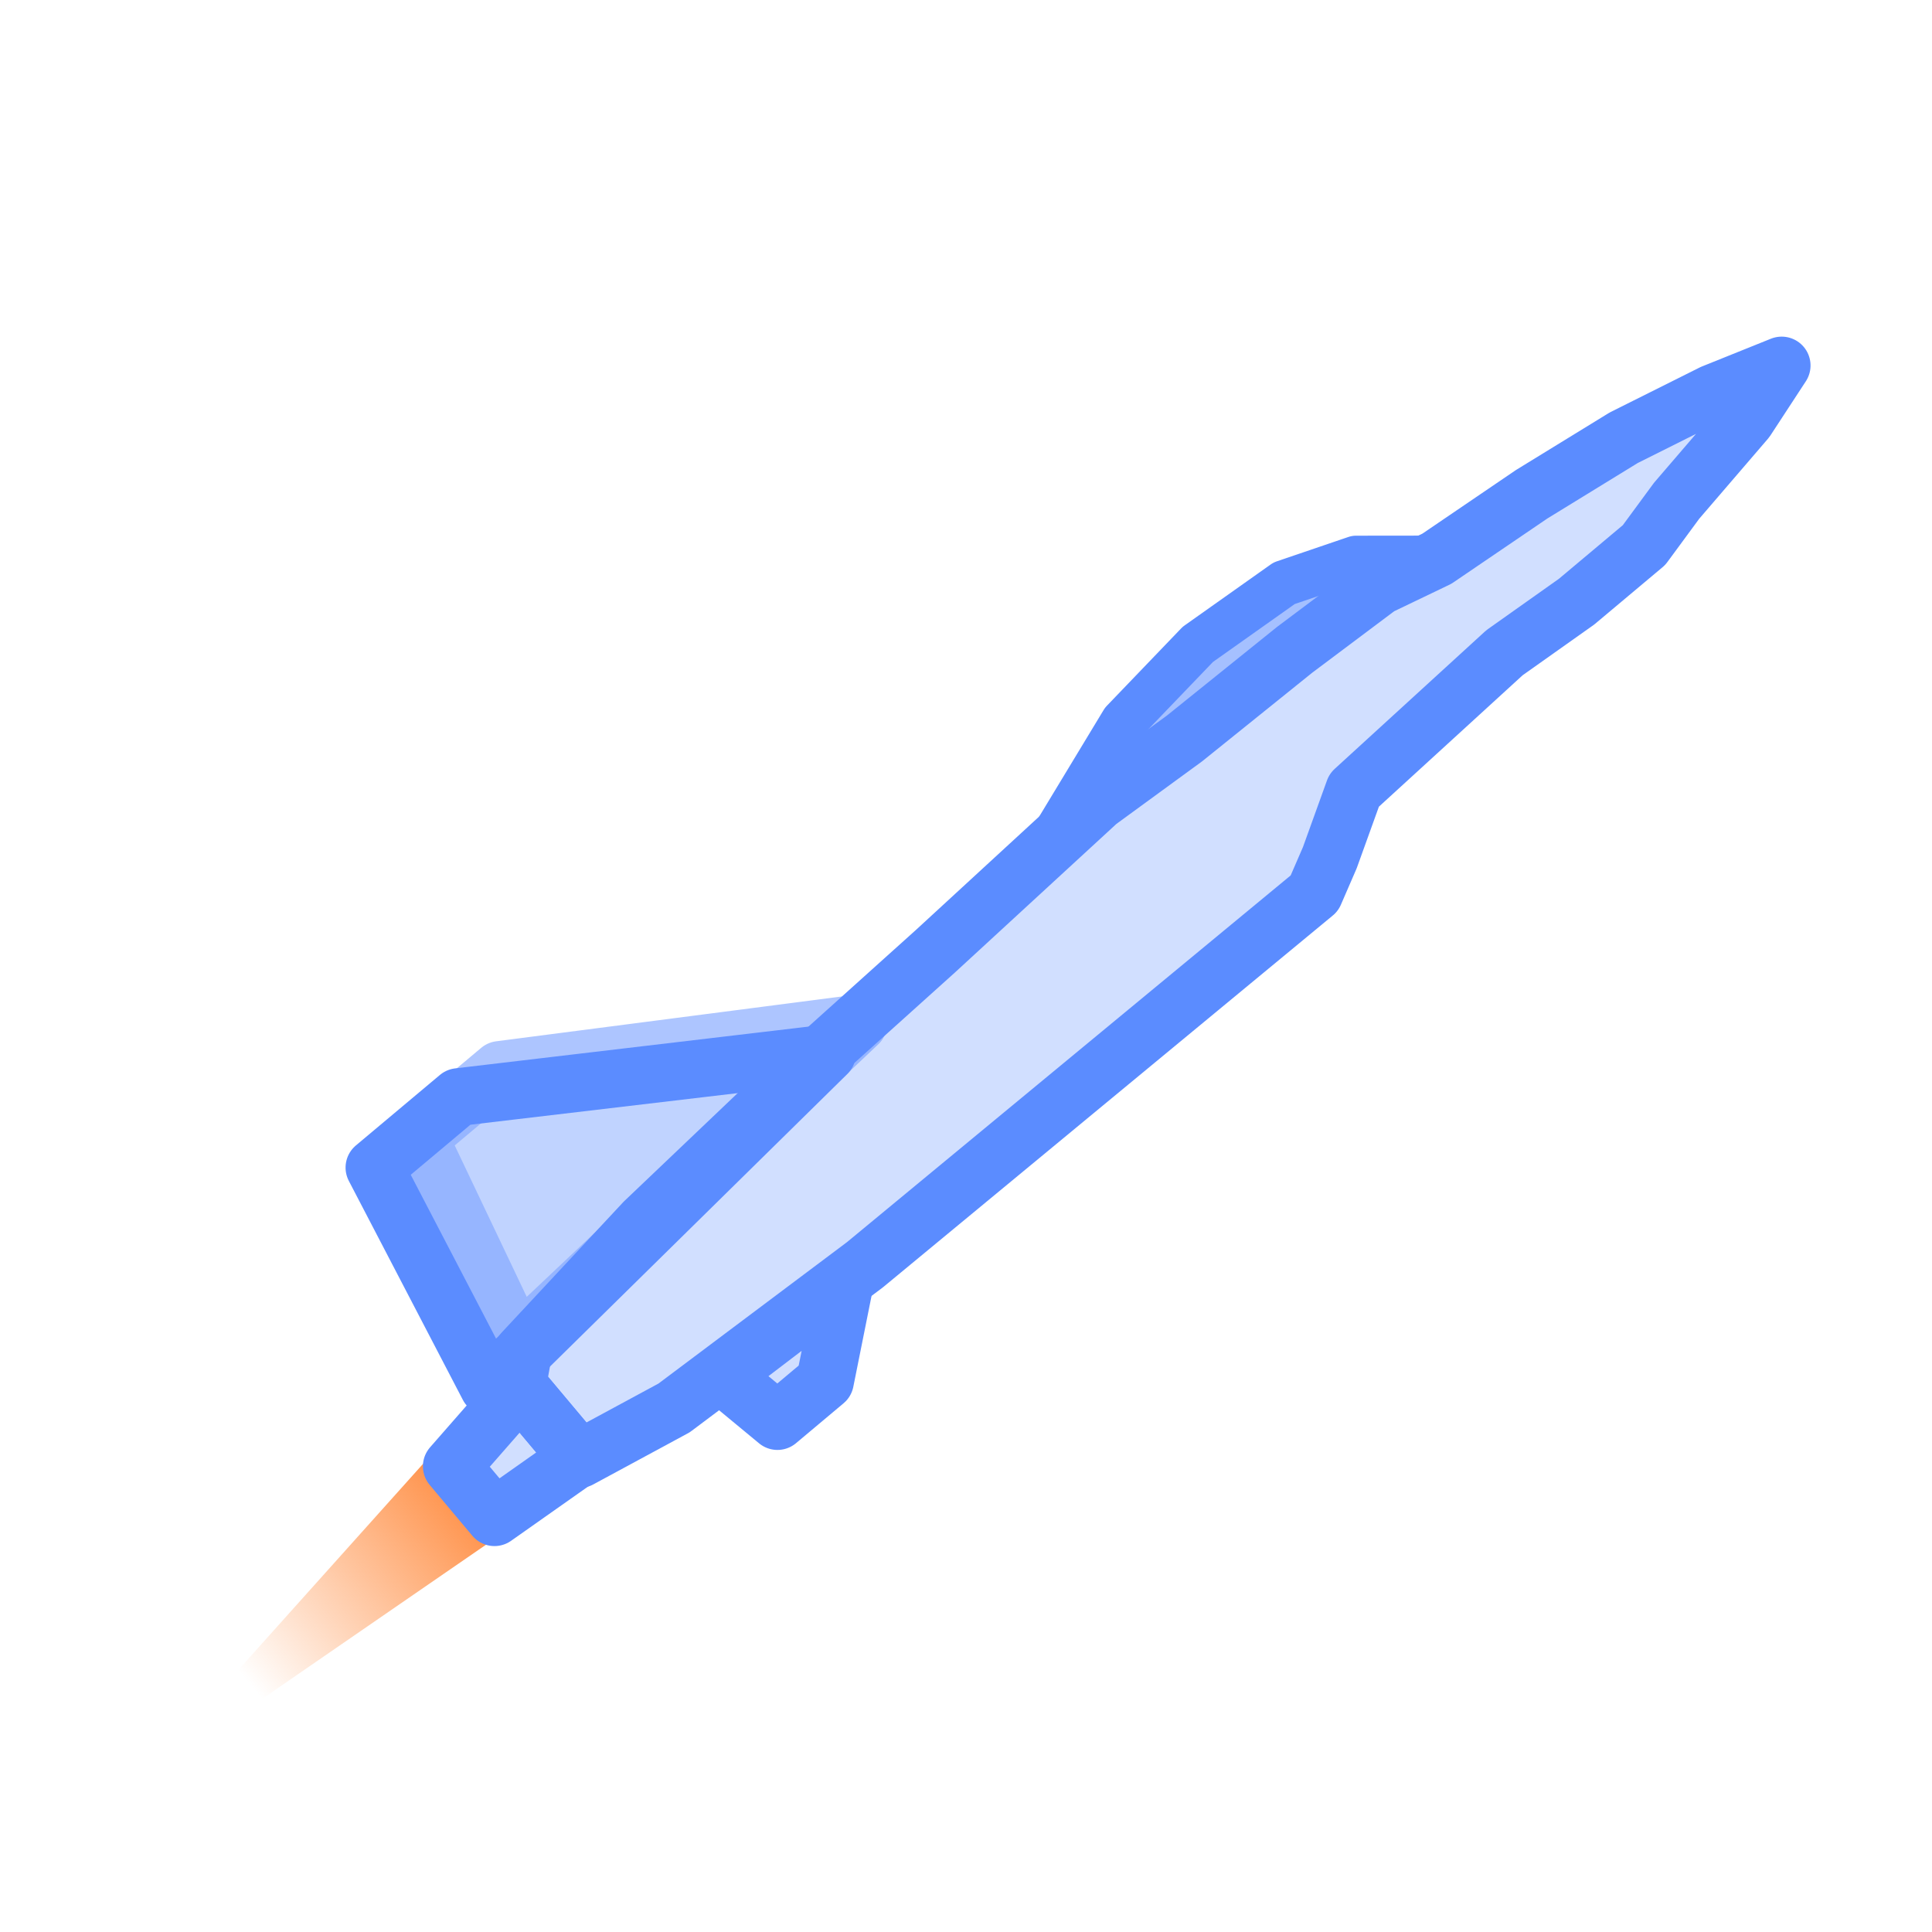
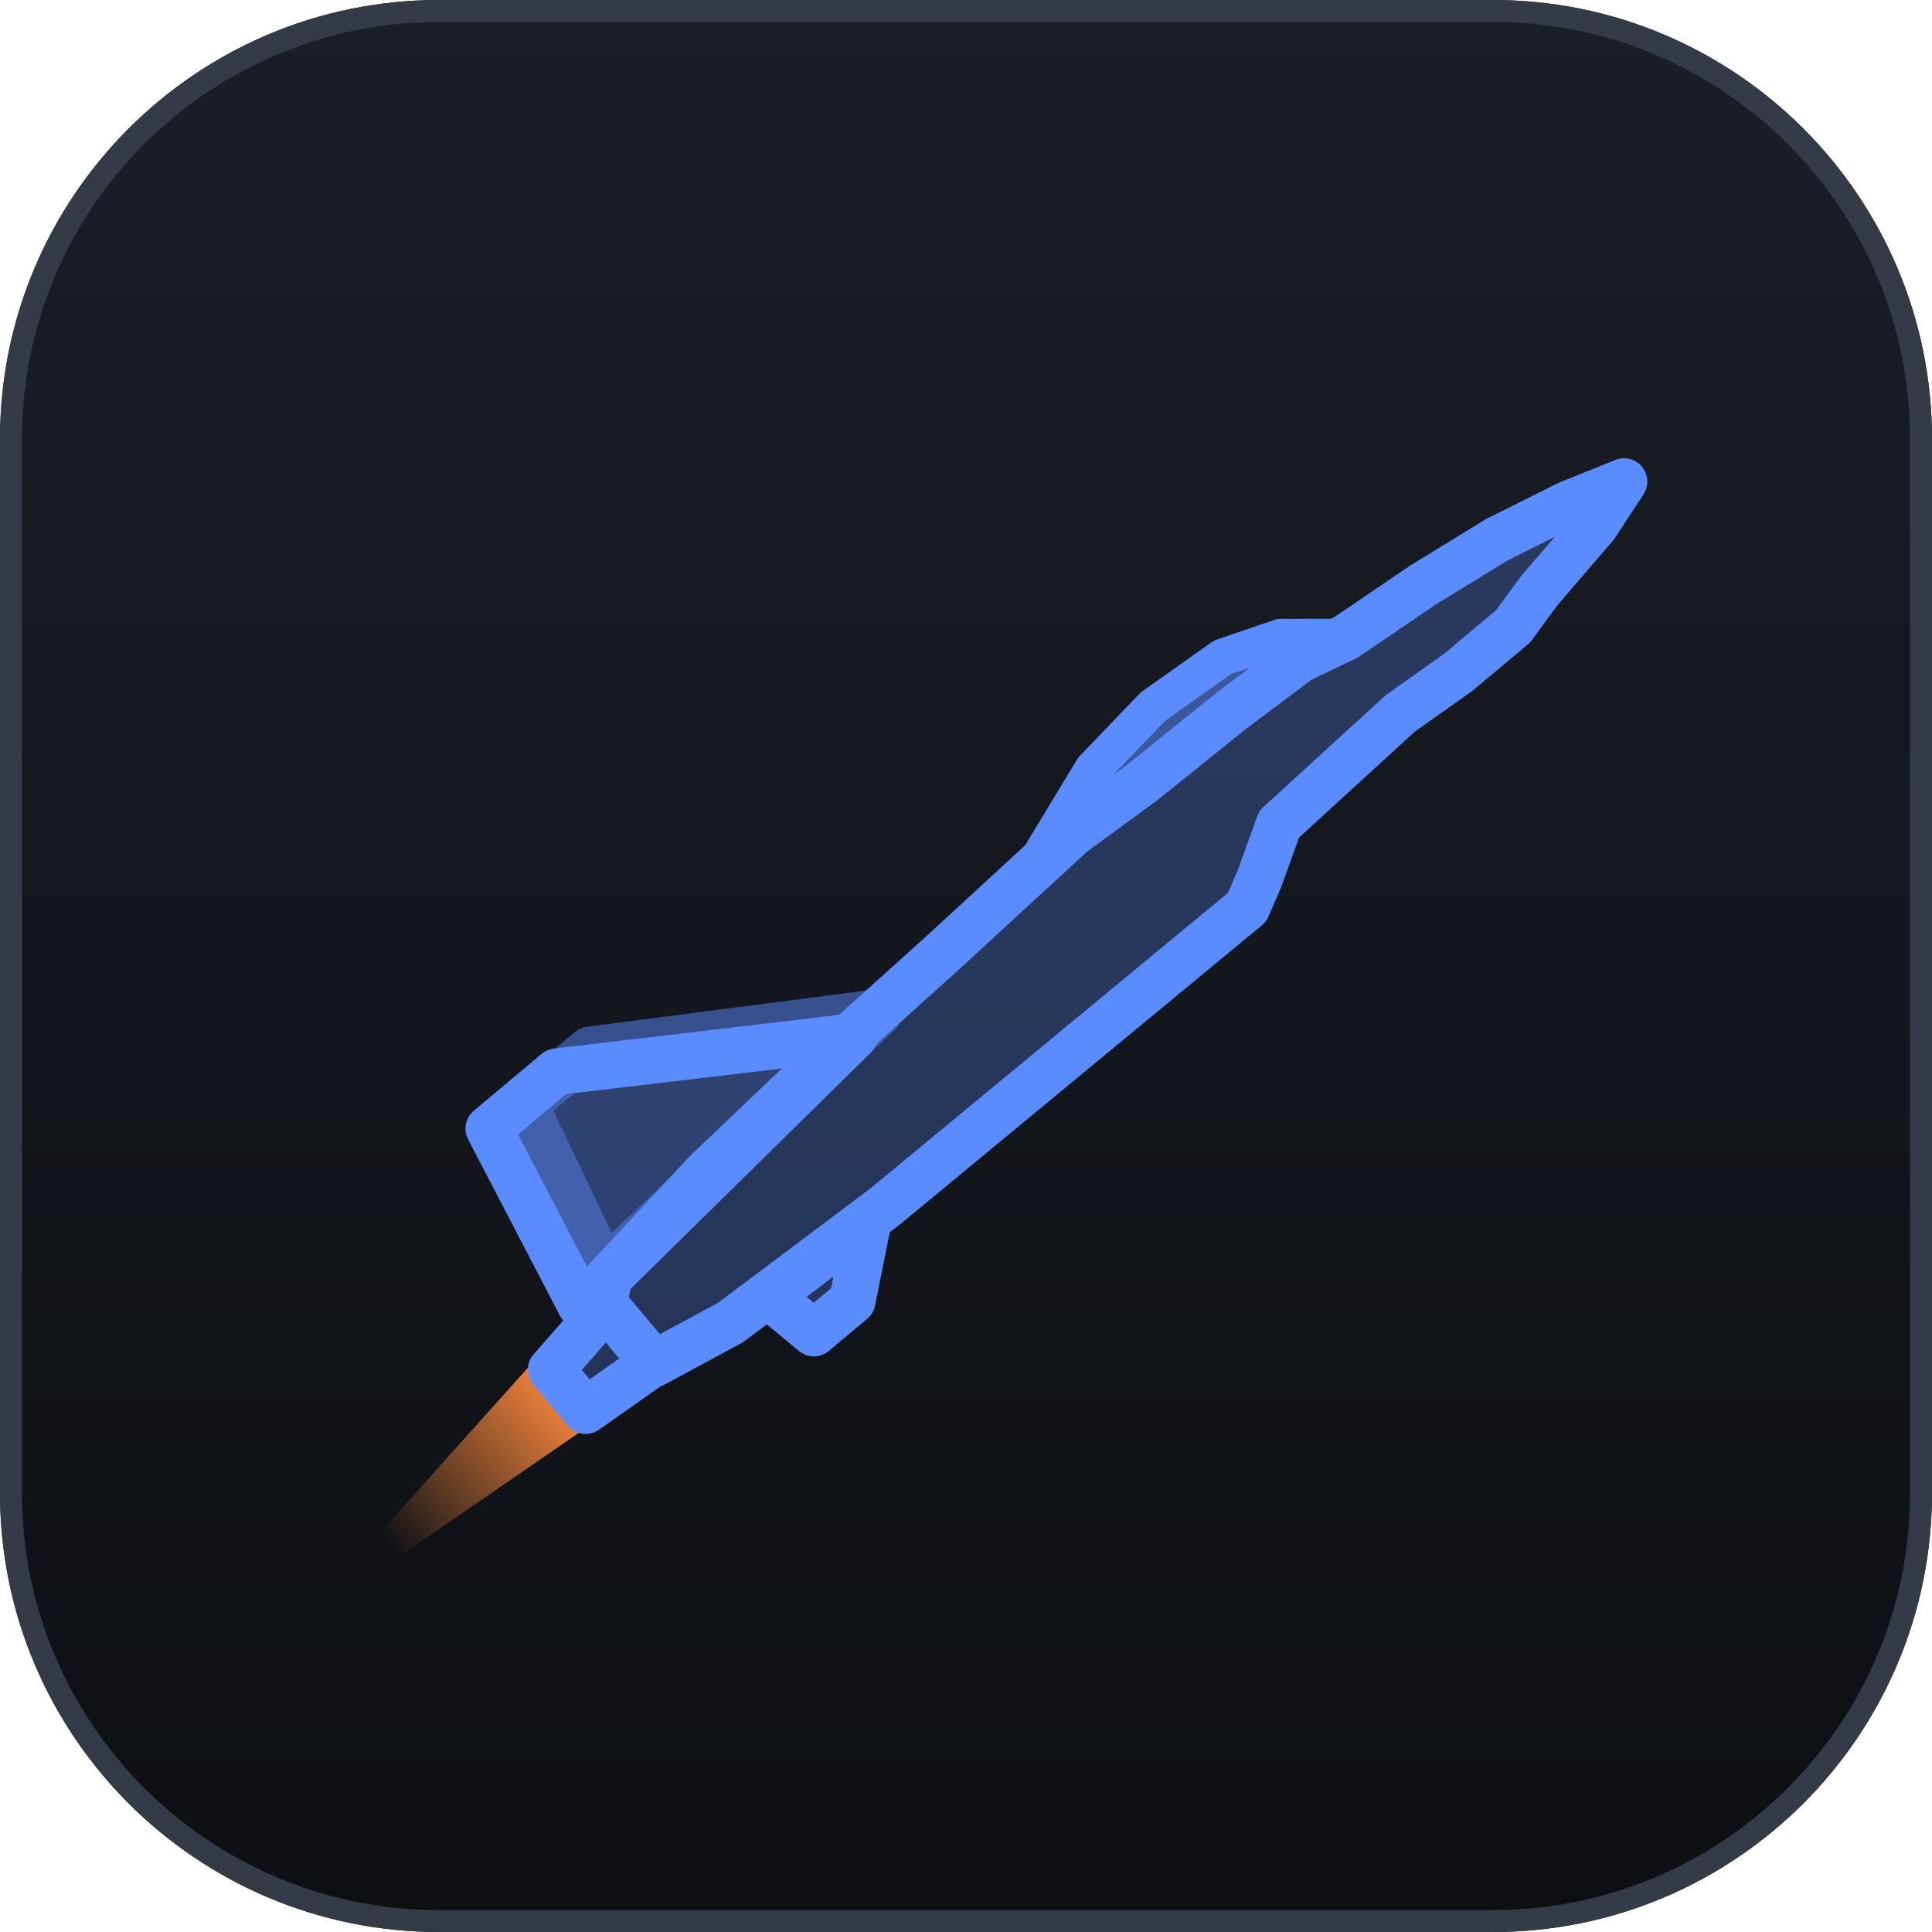
- <svg xmlns="http://www.w3.org/2000/svg" viewBox="-1.2 -3.4 104.4 104.4" width="64" height="64">
+ <svg xmlns="http://www.w3.org/2000/svg" viewBox="6 6 88 88" width="64" height="64">
  <defs>
+     <linearGradient id="bg" x1="0" y1="0" x2="0" y2="1">
+       <stop offset="0" stop-color="#1b1f27" />
+       <stop offset="1" stop-color="#0d0f13" />
+     </linearGradient>
    <linearGradient id="plume" x1="1" y1="0" x2="0" y2="0">
      <stop offset="0" stop-color="#ff8a3d" />
      <stop offset="1" stop-color="#ff8a3d" stop-opacity="0" />
    </linearGradient>
+     <clipPath id="t">
+       <rect x="6" y="6" width="88" height="88" rx="20" />
+     </clipPath>
  </defs>
-   <g>
-     <g transform="translate(50 50) rotate(-40) scale(0.78) translate(-62 -19)">
-       <path d="M15 20.6 L-6 23.6 L-6 26.2 L15 28.2 Z" fill="url(#plume)" />
-       <g fill="rgba(91,140,255,.28)" stroke="#5b8cff" stroke-width="4" stroke-linejoin="round">
-         <path d="M55.7 16.9 L34.6 3.4 L27.3 3.4 L23.3 18.8 Z" opacity="0.5" />
-         <path d="M43.5 30.0 L38.0 34.4 L33.7 34.4 L32.8 29.5 Z" />
-         <path d="M21.5 21.2 L14.4 22.3 L14.4 26.9 L21.5 27.5 Z" />
-         <path d="M134.0 23.1 L129.1 21.5 L122.4 19.9 L115.0 18.8 L107.1 18.0 L102.8 16.9 L95.5 16.5 L85.7 16.3 L78.3 15.8 L63.0 16.5 L51.4 16.9 L35.5 17.9 L23.3 19.4 L21.5 20.9 L21.5 27.6 L28.8 29.1 L45.3 30.0 L85.7 30.3 L88.1 29.1 L92.4 26.6 L106.5 26.0 L112.6 26.5 L118.7 26.5 L122.4 25.6 L129.7 24.4 Z" />
-         <path d="M52.7 17.1 L31.2 3.0 L23.6 3.0 L19.9 19.7 Z" />
+   <rect x="6" y="6" width="88" height="88" rx="20" fill="url(#bg)" />
+   <rect x="6.5" y="6.5" width="87" height="87" rx="19.5" fill="none" stroke="#343b47" stroke-width="1" />
+   <g clip-path="url(#t)">
+     <g transform="translate(50 50) scale(0.68) translate(-51 -48.8)">
+       <g transform="translate(50 50) rotate(-40) scale(0.78) translate(-62 -19)">
+         <path d="M15 20.6 L-6 23.6 L-6 26.2 L15 28.2 Z" fill="url(#plume)" />
+         <g fill="rgba(91,140,255,.28)" stroke="#5b8cff" stroke-width="4" stroke-linejoin="round">
+           <path d="M55.7 16.9 L34.6 3.4 L27.3 3.4 L23.3 18.8 Z" opacity="0.5" />
+           <path d="M43.5 30.0 L38.0 34.4 L33.7 34.4 L32.8 29.5 Z" />
+           <path d="M21.5 21.2 L14.4 22.3 L14.4 26.9 L21.5 27.5 Z" />
+           <path d="M134.0 23.1 L129.1 21.5 L122.4 19.9 L115.0 18.8 L107.1 18.0 L102.8 16.9 L95.5 16.5 L85.7 16.3 L78.3 15.8 L63.0 16.5 L51.4 16.9 L35.5 17.9 L23.3 19.4 L21.5 20.9 L21.5 27.6 L28.8 29.1 L45.3 30.0 L85.7 30.3 L88.1 29.1 L92.4 26.6 L106.5 26.0 L112.6 26.5 L118.7 26.5 L122.4 25.6 L129.7 24.4 Z" />
+           <path d="M52.7 17.1 L31.2 3.0 L23.6 3.0 L19.9 19.7 Z" />
+         </g>
+         <path d="M107.1 18.0 L102.8 14.4 L97.9 12.5 L90.6 11.9 L83.2 12.7 L74.7 15.6 L78.3 15.8 L95.5 16.5 L102.8 16.9 Z" fill="rgba(91,140,255,.55)" stroke="#5b8cff" stroke-width="3.2" stroke-linejoin="round" />
      </g>
-       <path d="M107.1 18.0 L102.8 14.4 L97.9 12.5 L90.6 11.9 L83.2 12.7 L74.7 15.6 L78.3 15.8 L95.5 16.5 L102.8 16.9 Z" fill="rgba(91,140,255,.55)" stroke="#5b8cff" stroke-width="3.2" stroke-linejoin="round" />
    </g>
  </g>
</svg>
